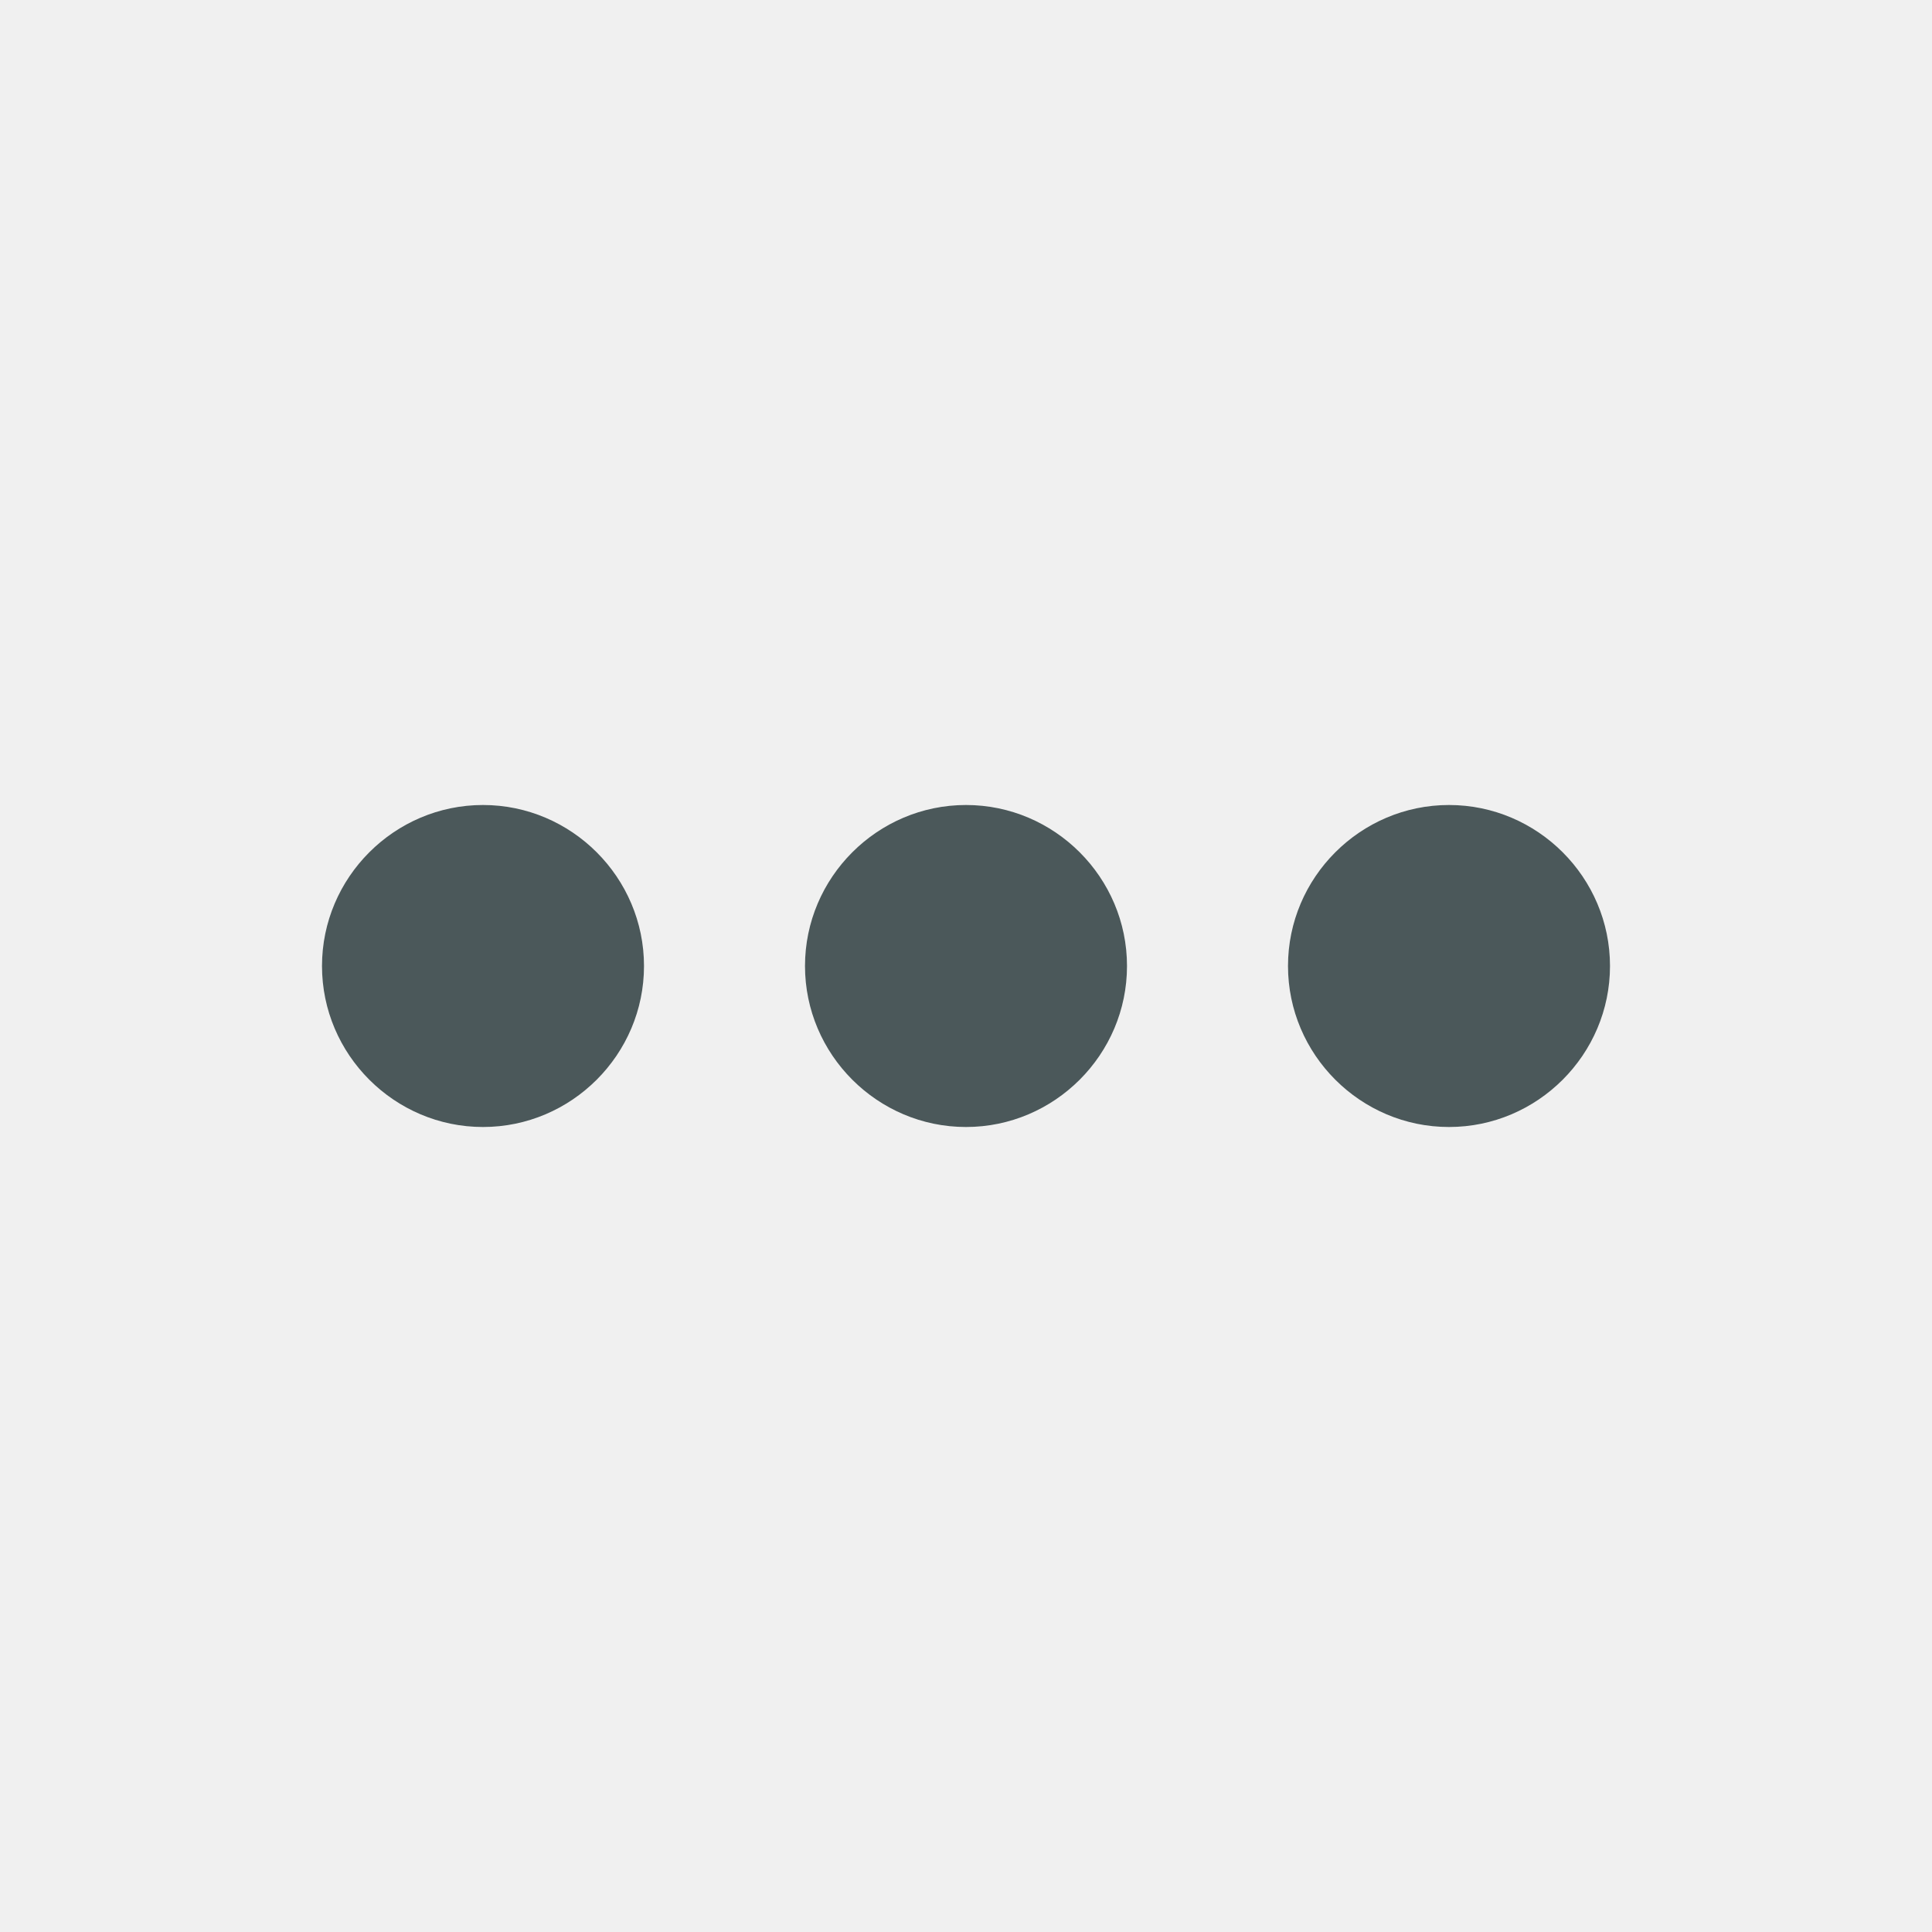
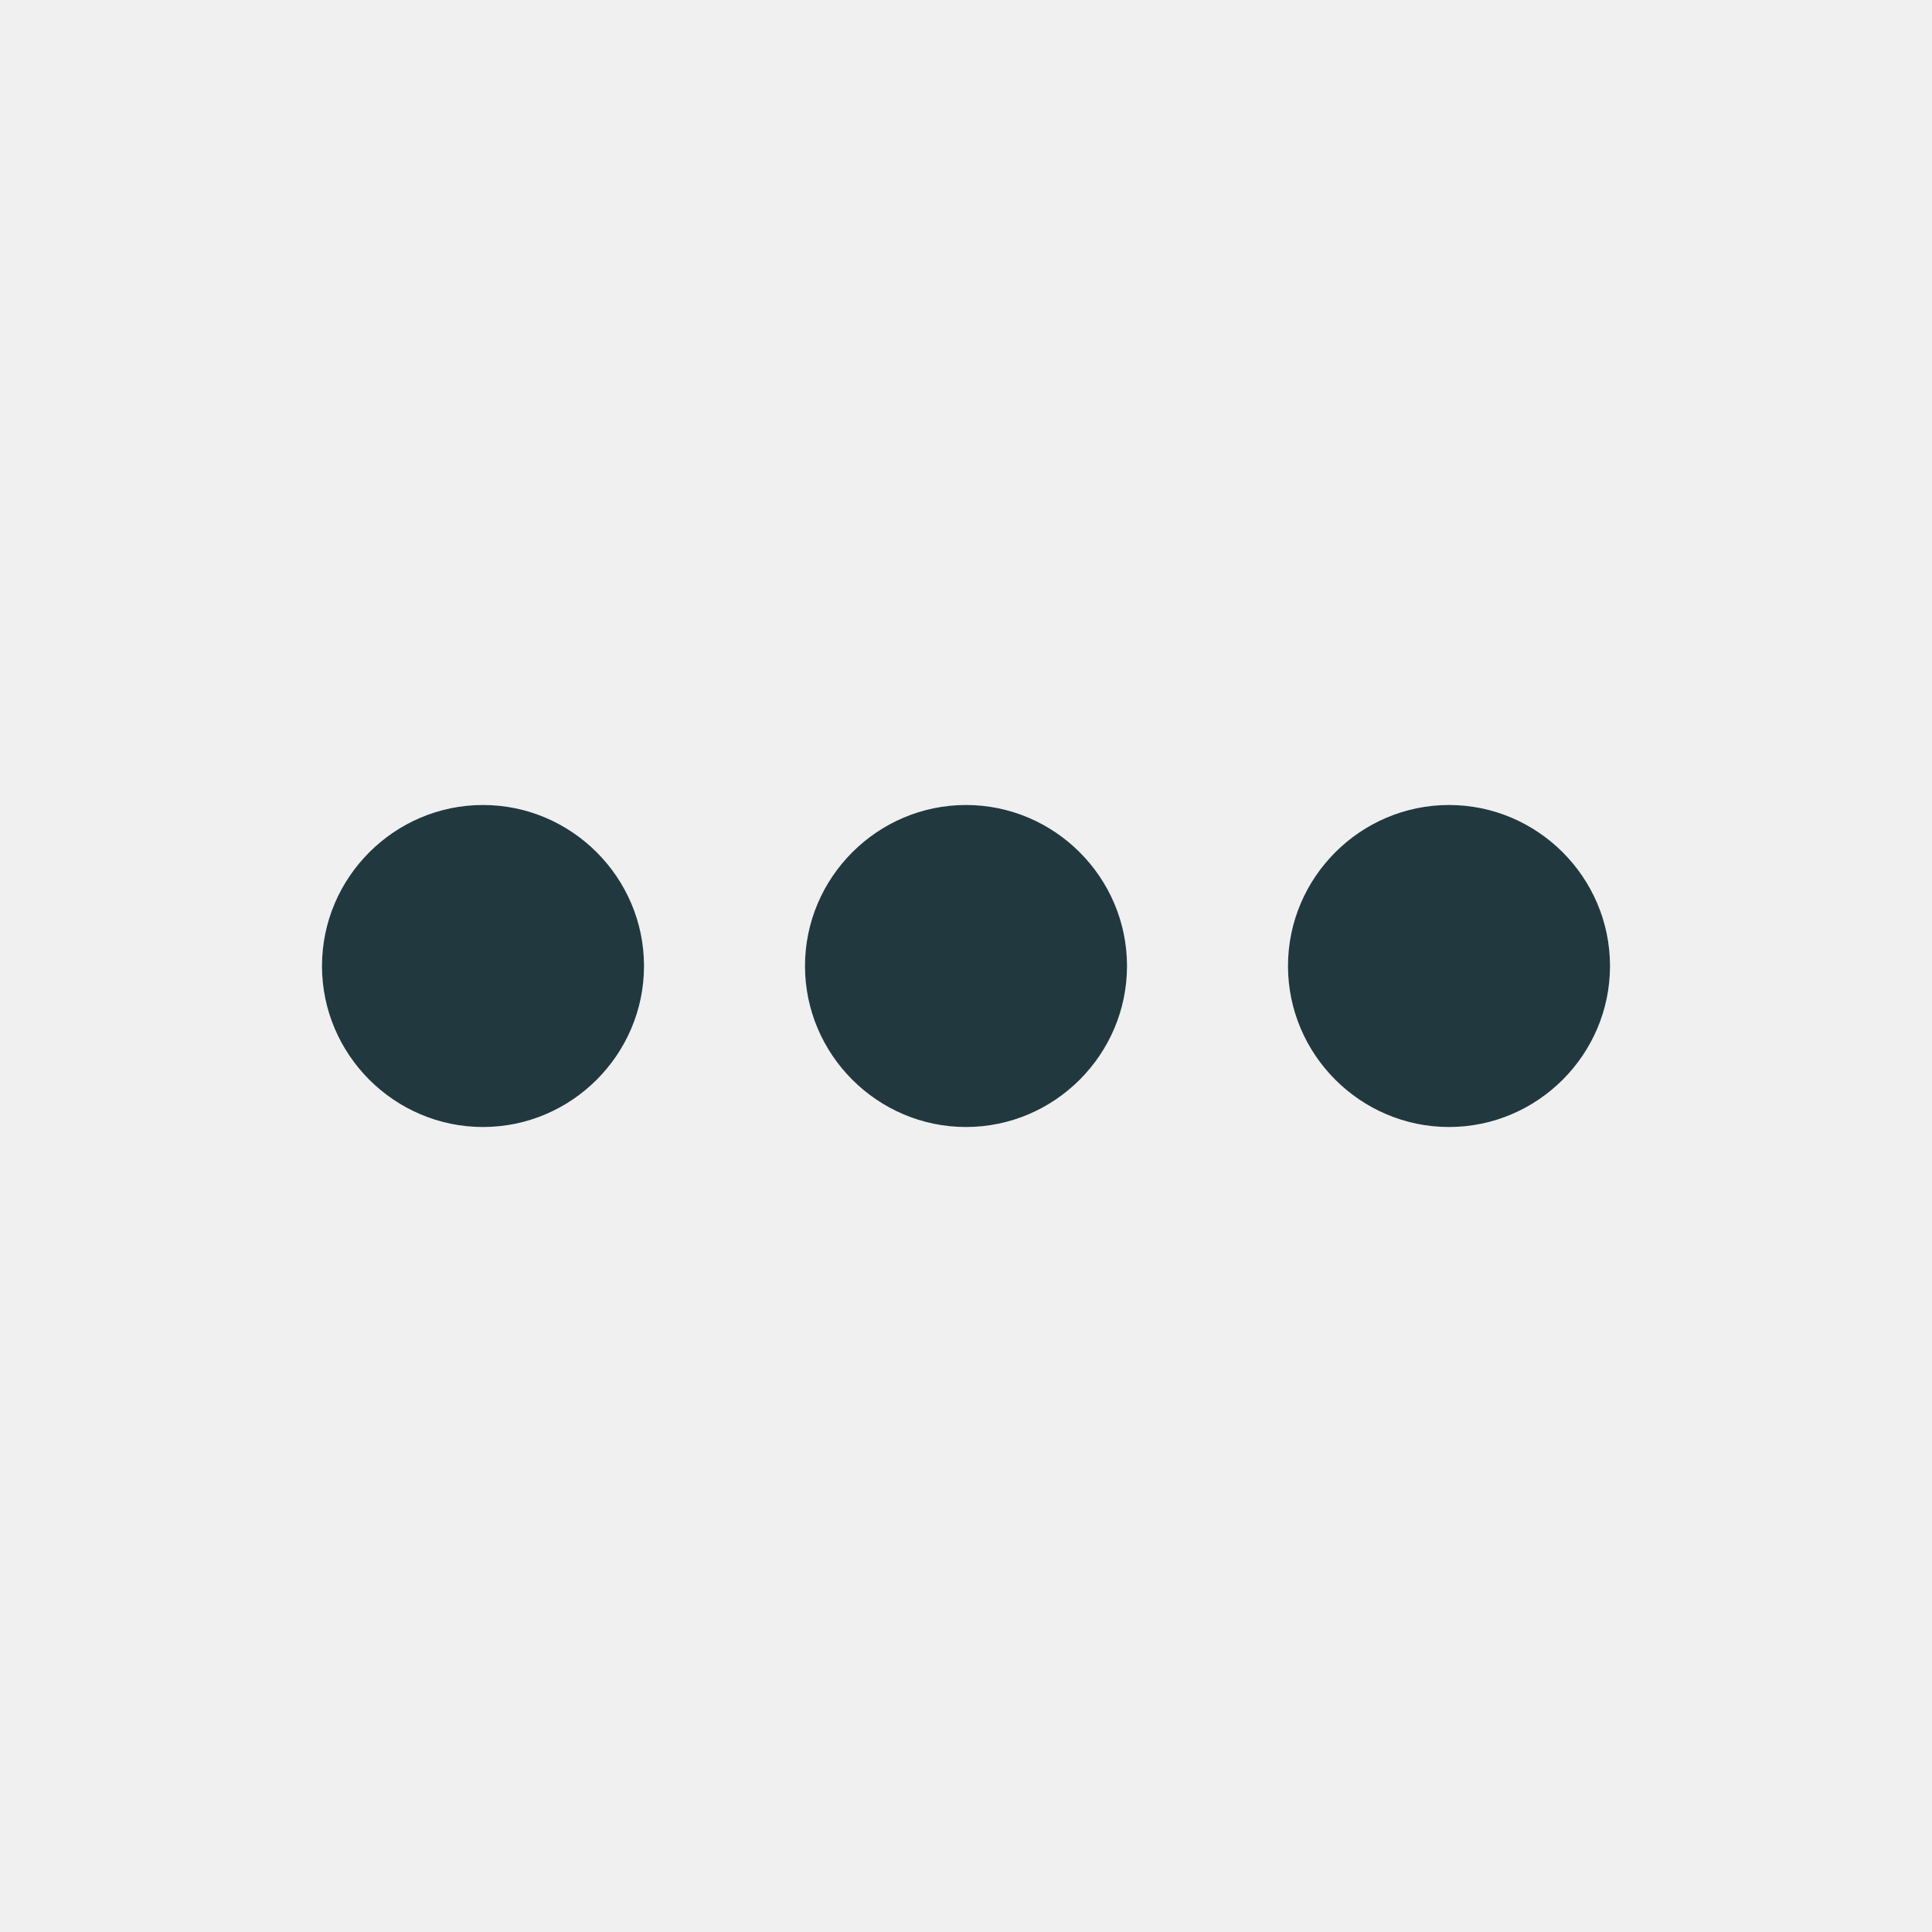
<svg xmlns="http://www.w3.org/2000/svg" width="60" height="60" viewBox="0 0 60 60" fill="none">
-   <g clip-path="url(#clip0_202_2946)">
-     <path d="M15 25C12.25 25 10 27.25 10 30C10 32.75 12.25 35 15 35C17.75 35 20 32.75 20 30C20 27.25 17.75 25 15 25ZM45 25C42.25 25 40 27.25 40 30C40 32.75 42.25 35 45 35C47.75 35 50 32.75 50 30C50 27.25 47.75 25 45 25ZM30 25C27.25 25 25 27.25 25 30C25 32.75 27.25 35 30 35C32.75 35 35 32.75 35 30C35 27.25 32.75 25 30 25Z" fill="#05171B" fill-opacity="0.7" />
+   <g clip-path="url(#clip0_410_5738)">
+     <path d="M15 25C12.25 25 10 27.25 10 30C10 32.75 12.25 35 15 35C17.75 35 20 32.75 20 30C20 27.25 17.75 25 15 25ZM45 25C42.25 25 40 27.25 40 30C40 32.75 42.25 35 45 35C47.75 35 50 32.75 50 30C50 27.25 47.75 25 45 25ZM30 25C27.25 25 25 27.25 25 30C25 32.75 27.25 35 30 35C32.75 35 35 32.75 35 30C35 27.25 32.75 25 30 25Z" fill="#21383E" />
  </g>
  <defs>
-     <clipPath id="clip0_202_2946">
+     <clipPath id="clip0_410_5738">
      <rect width="60" height="60" fill="white" />
    </clipPath>
  </defs>
</svg>
